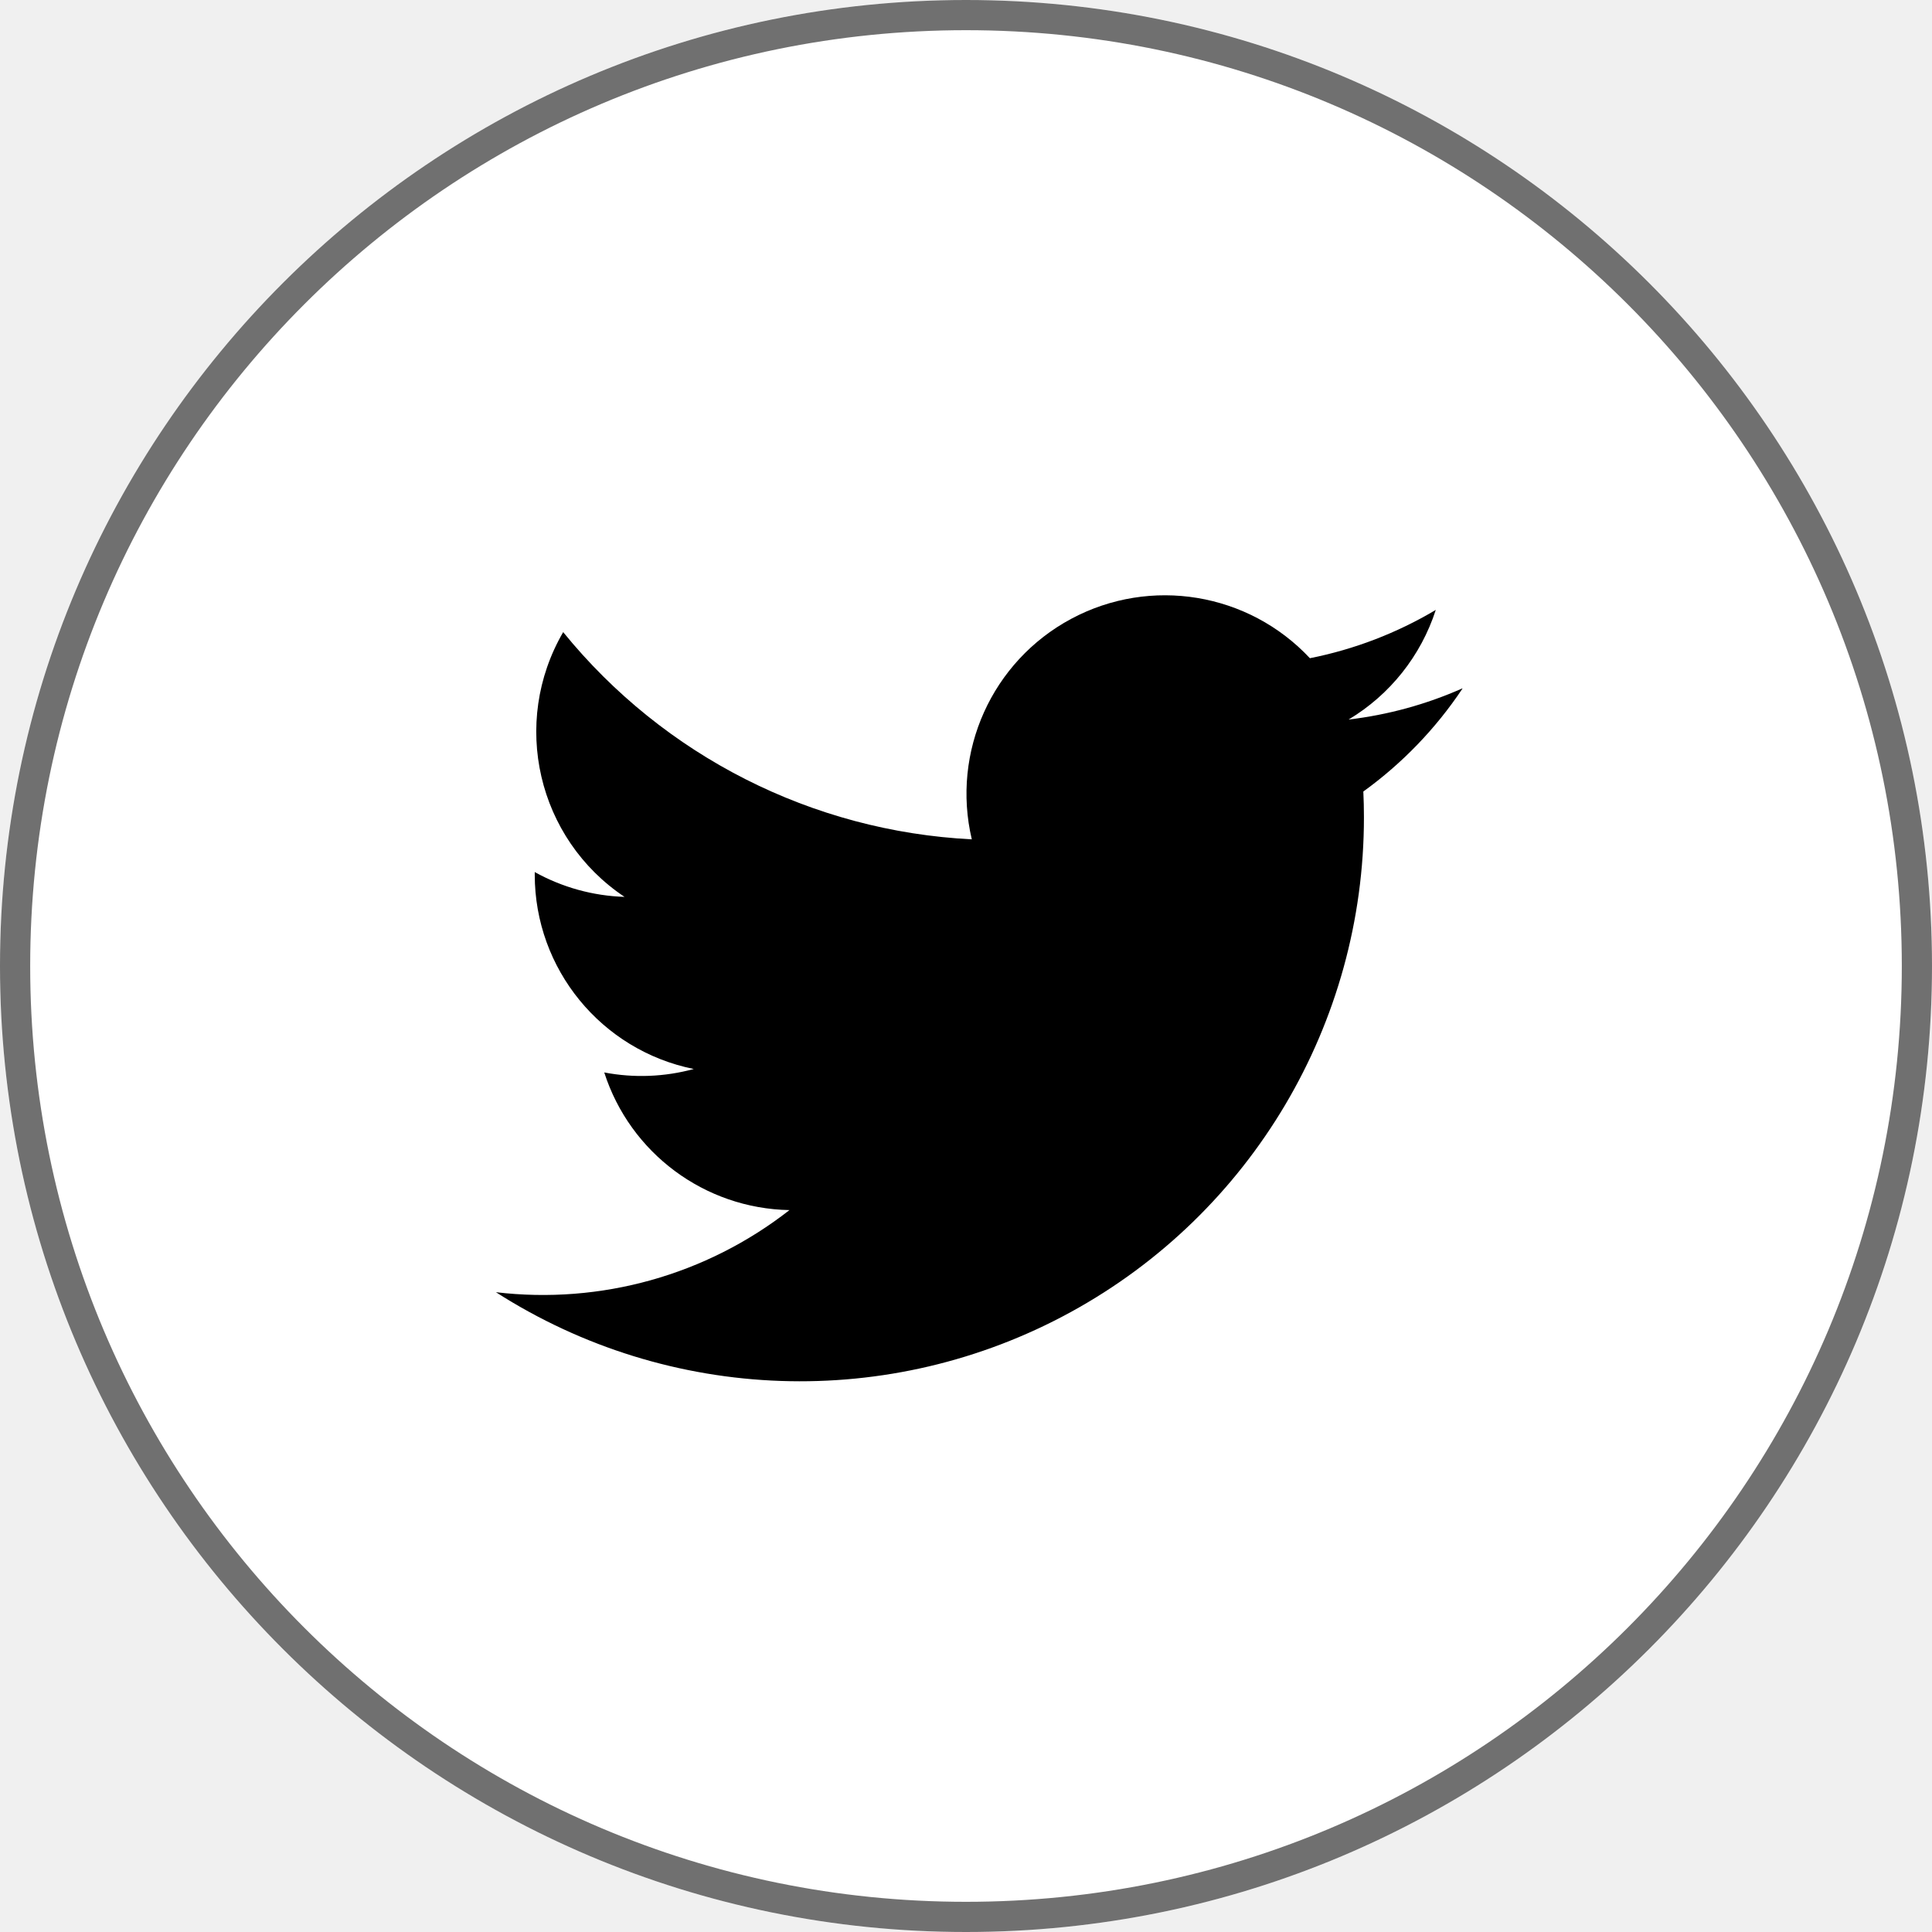
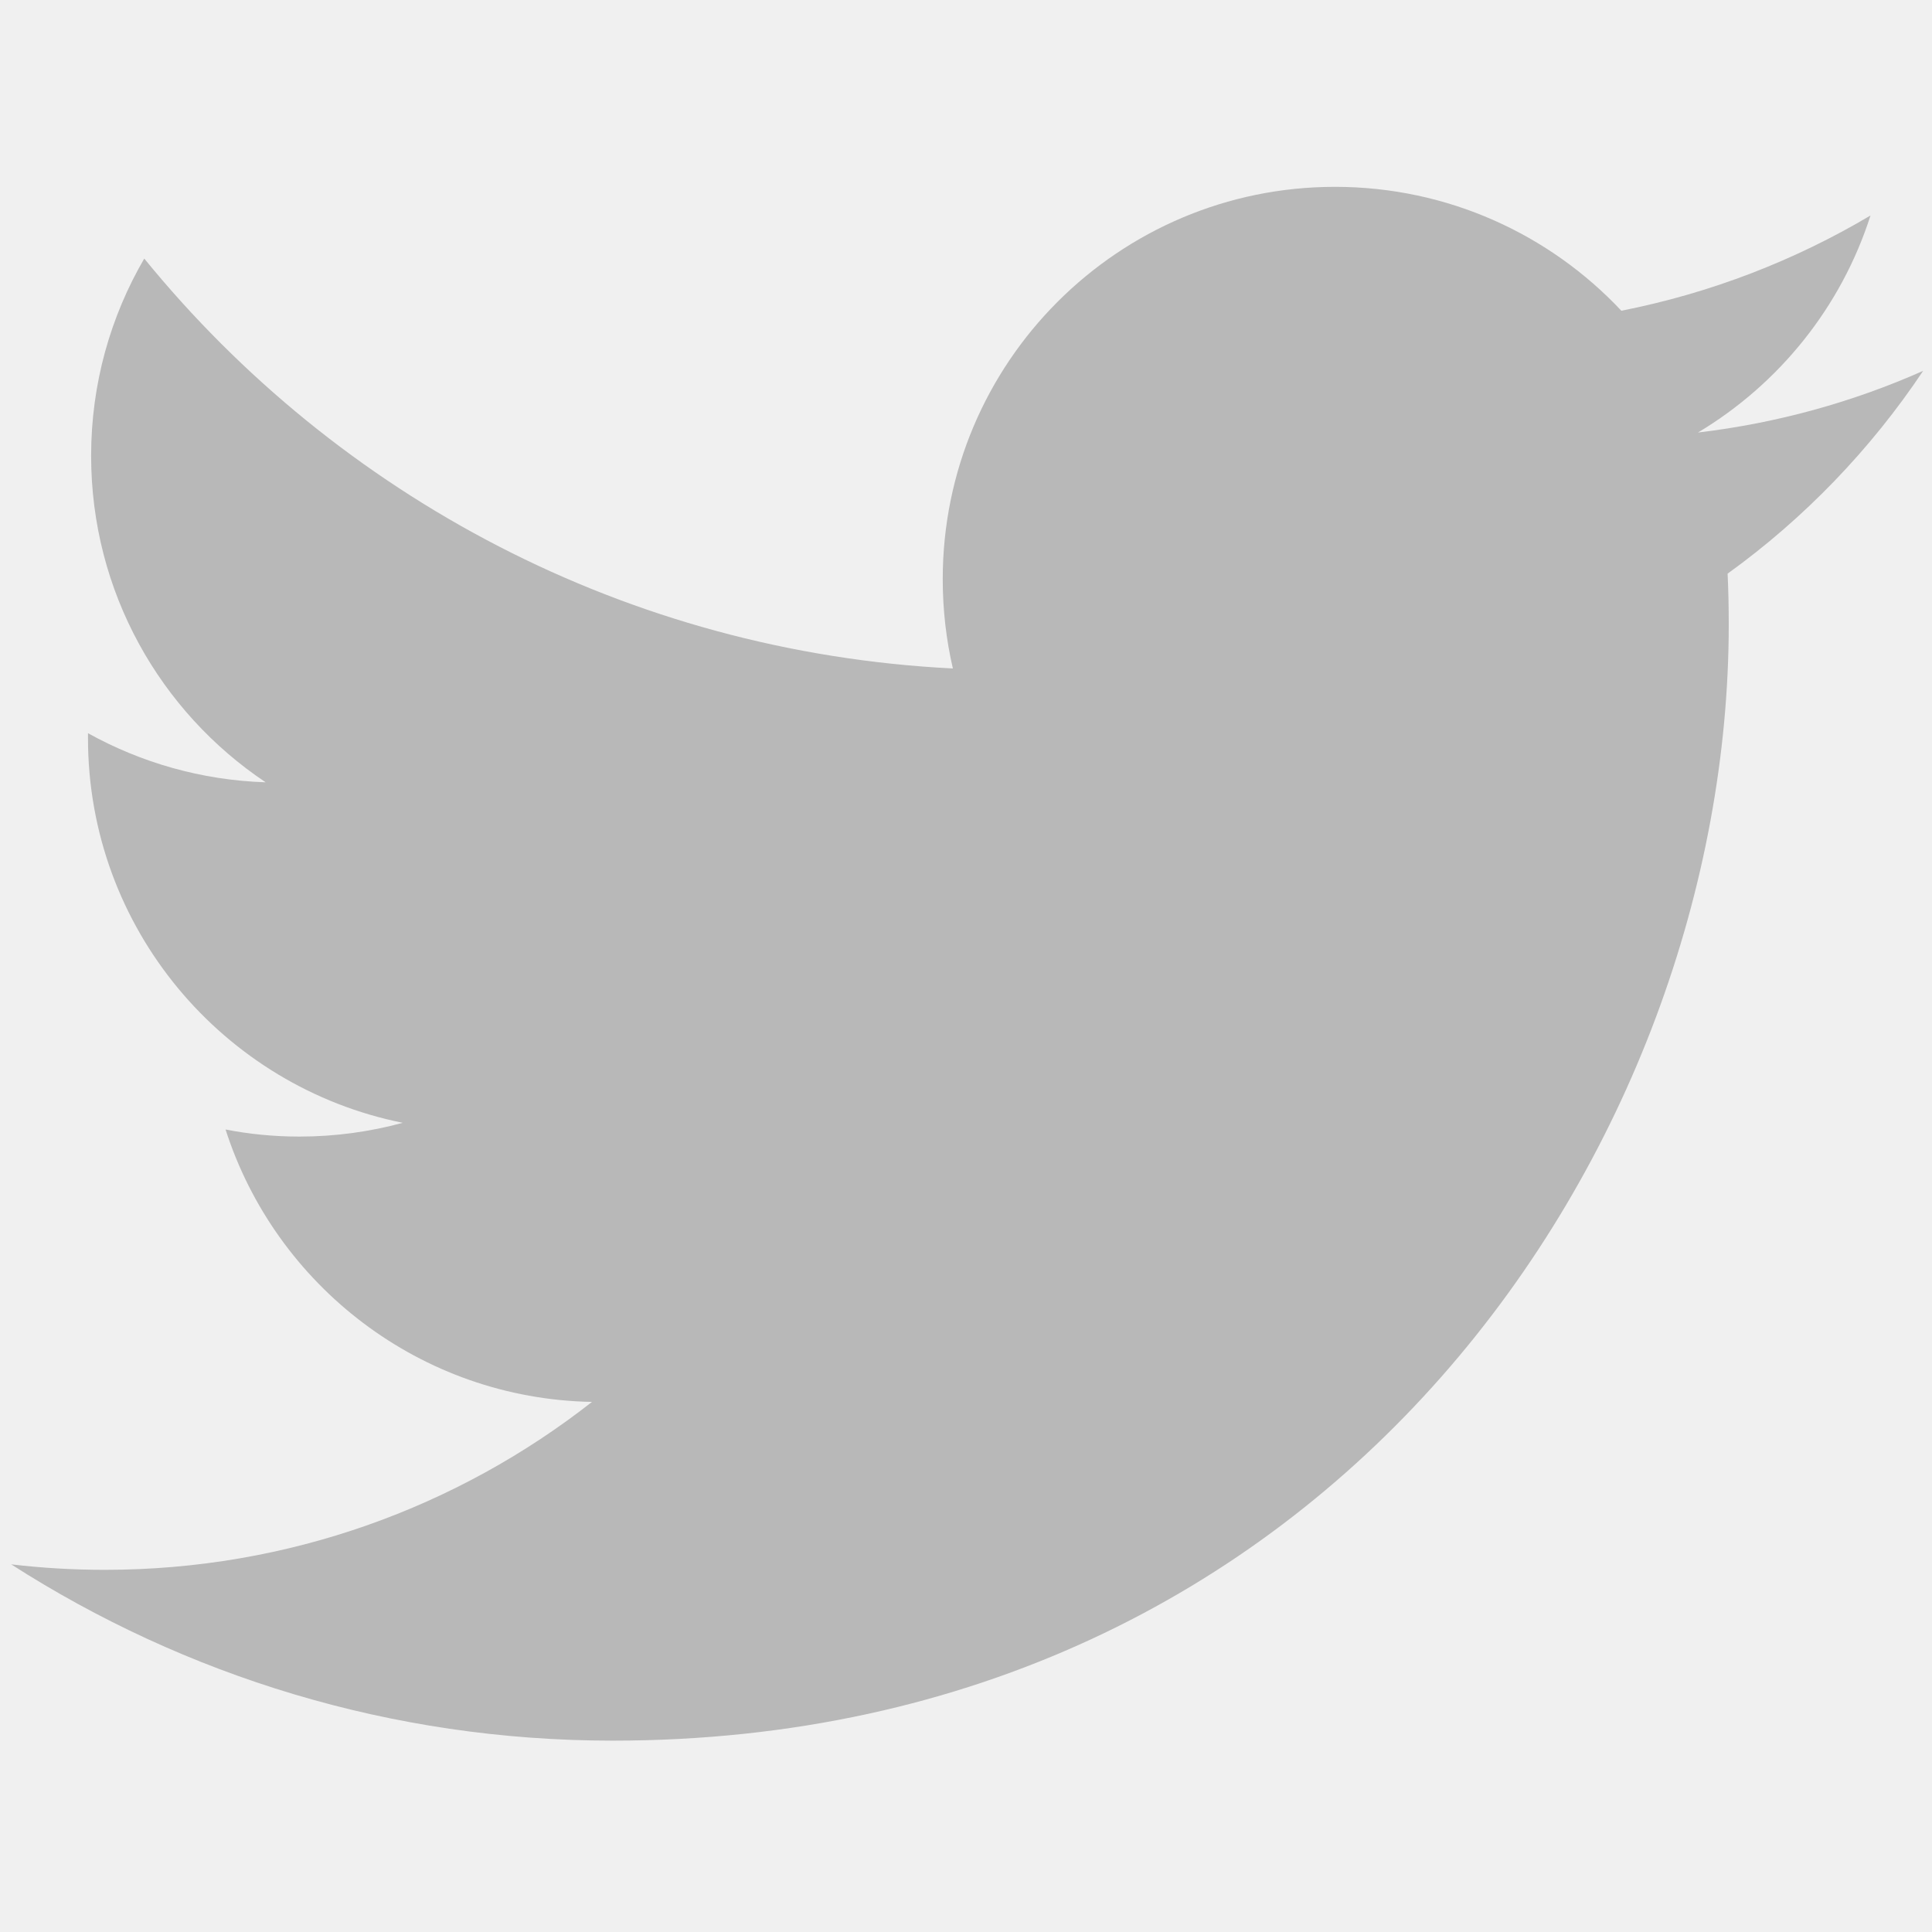
- <svg xmlns="http://www.w3.org/2000/svg" width="32" height="32" viewBox="0 0 32 32">
-   <g id="Group_2669" data-name="Group 2669" transform="translate(-0.081)">
-     <g id="Ellipse_9" data-name="Ellipse 9" transform="translate(0.081)" fill="#fff" stroke="#707070" stroke-width="0.5">
-       <circle cx="16" cy="16" r="16" stroke="none" />
-       <circle cx="16" cy="16" r="15.75" fill="none" />
-     </g>
-     <g id="Group_18" data-name="Group 18" transform="translate(8.297 9.861)">
-       <path id="Path_10" data-name="Path 10" d="M1235.4,68.65a6.552,6.552,0,0,1-1.886.517,3.3,3.3,0,0,0,1.444-1.816,6.578,6.578,0,0,1-2.085.8,3.287,3.287,0,0,0-5.6,3,9.322,9.322,0,0,1-6.768-3.432,3.286,3.286,0,0,0,1.016,4.385,3.27,3.27,0,0,1-1.487-.411c0,.014,0,.028,0,.042a3.285,3.285,0,0,0,2.634,3.22,3.289,3.289,0,0,1-1.483.057,3.287,3.287,0,0,0,3.068,2.28,6.628,6.628,0,0,1-4.862,1.36,9.339,9.339,0,0,0,14.377-7.868q0-.214-.01-.425a6.669,6.669,0,0,0,1.639-1.7Zm0,0" transform="translate(-1219.393 -67.11)" />
-     </g>
+ <svg xmlns="http://www.w3.org/2000/svg" width="24" height="24">
+   <g>
+     <rect fill="none" id="canvas_background" height="26" width="26" y="-1" x="-1" />
+   </g>
+   <g>
+     <path fill="#b8b8b8" stroke="null" id="svg_1" d="m23.892,4.606c-0.873,0.388 -1.813,0.65 -2.799,0.767c1.007,-0.603 1.779,-1.557 2.143,-2.696c-0.942,0.559 -1.984,0.964 -3.095,1.183c-0.889,-0.947 -2.155,-1.539 -3.557,-1.539c-2.691,0 -4.873,2.182 -4.873,4.873c0,0.381 0.043,0.753 0.126,1.11c-4.05,-0.203 -7.642,-2.143 -10.045,-5.092c-0.419,0.719 -0.66,1.556 -0.66,2.45c0,1.691 0.86,3.182 2.168,4.056c-0.798,-0.026 -1.55,-0.245 -2.207,-0.61c-0,0.02 -0,0.041 -0,0.062c0,2.361 1.68,4.33 3.91,4.778c-0.409,0.111 -0.839,0.171 -1.284,0.171c-0.314,0 -0.62,-0.03 -0.917,-0.088c0.621,1.936 2.42,3.345 4.552,3.384c-1.668,1.307 -3.769,2.086 -6.052,2.086c-0.393,0 -0.781,-0.023 -1.163,-0.068c2.157,1.383 4.719,2.19 7.47,2.19c8.964,0 13.866,-7.426 13.866,-13.866c0,-0.211 -0.004,-0.422 -0.014,-0.631c0.952,-0.686 1.778,-1.544 2.431,-2.522z" />
  </g>
</svg>
